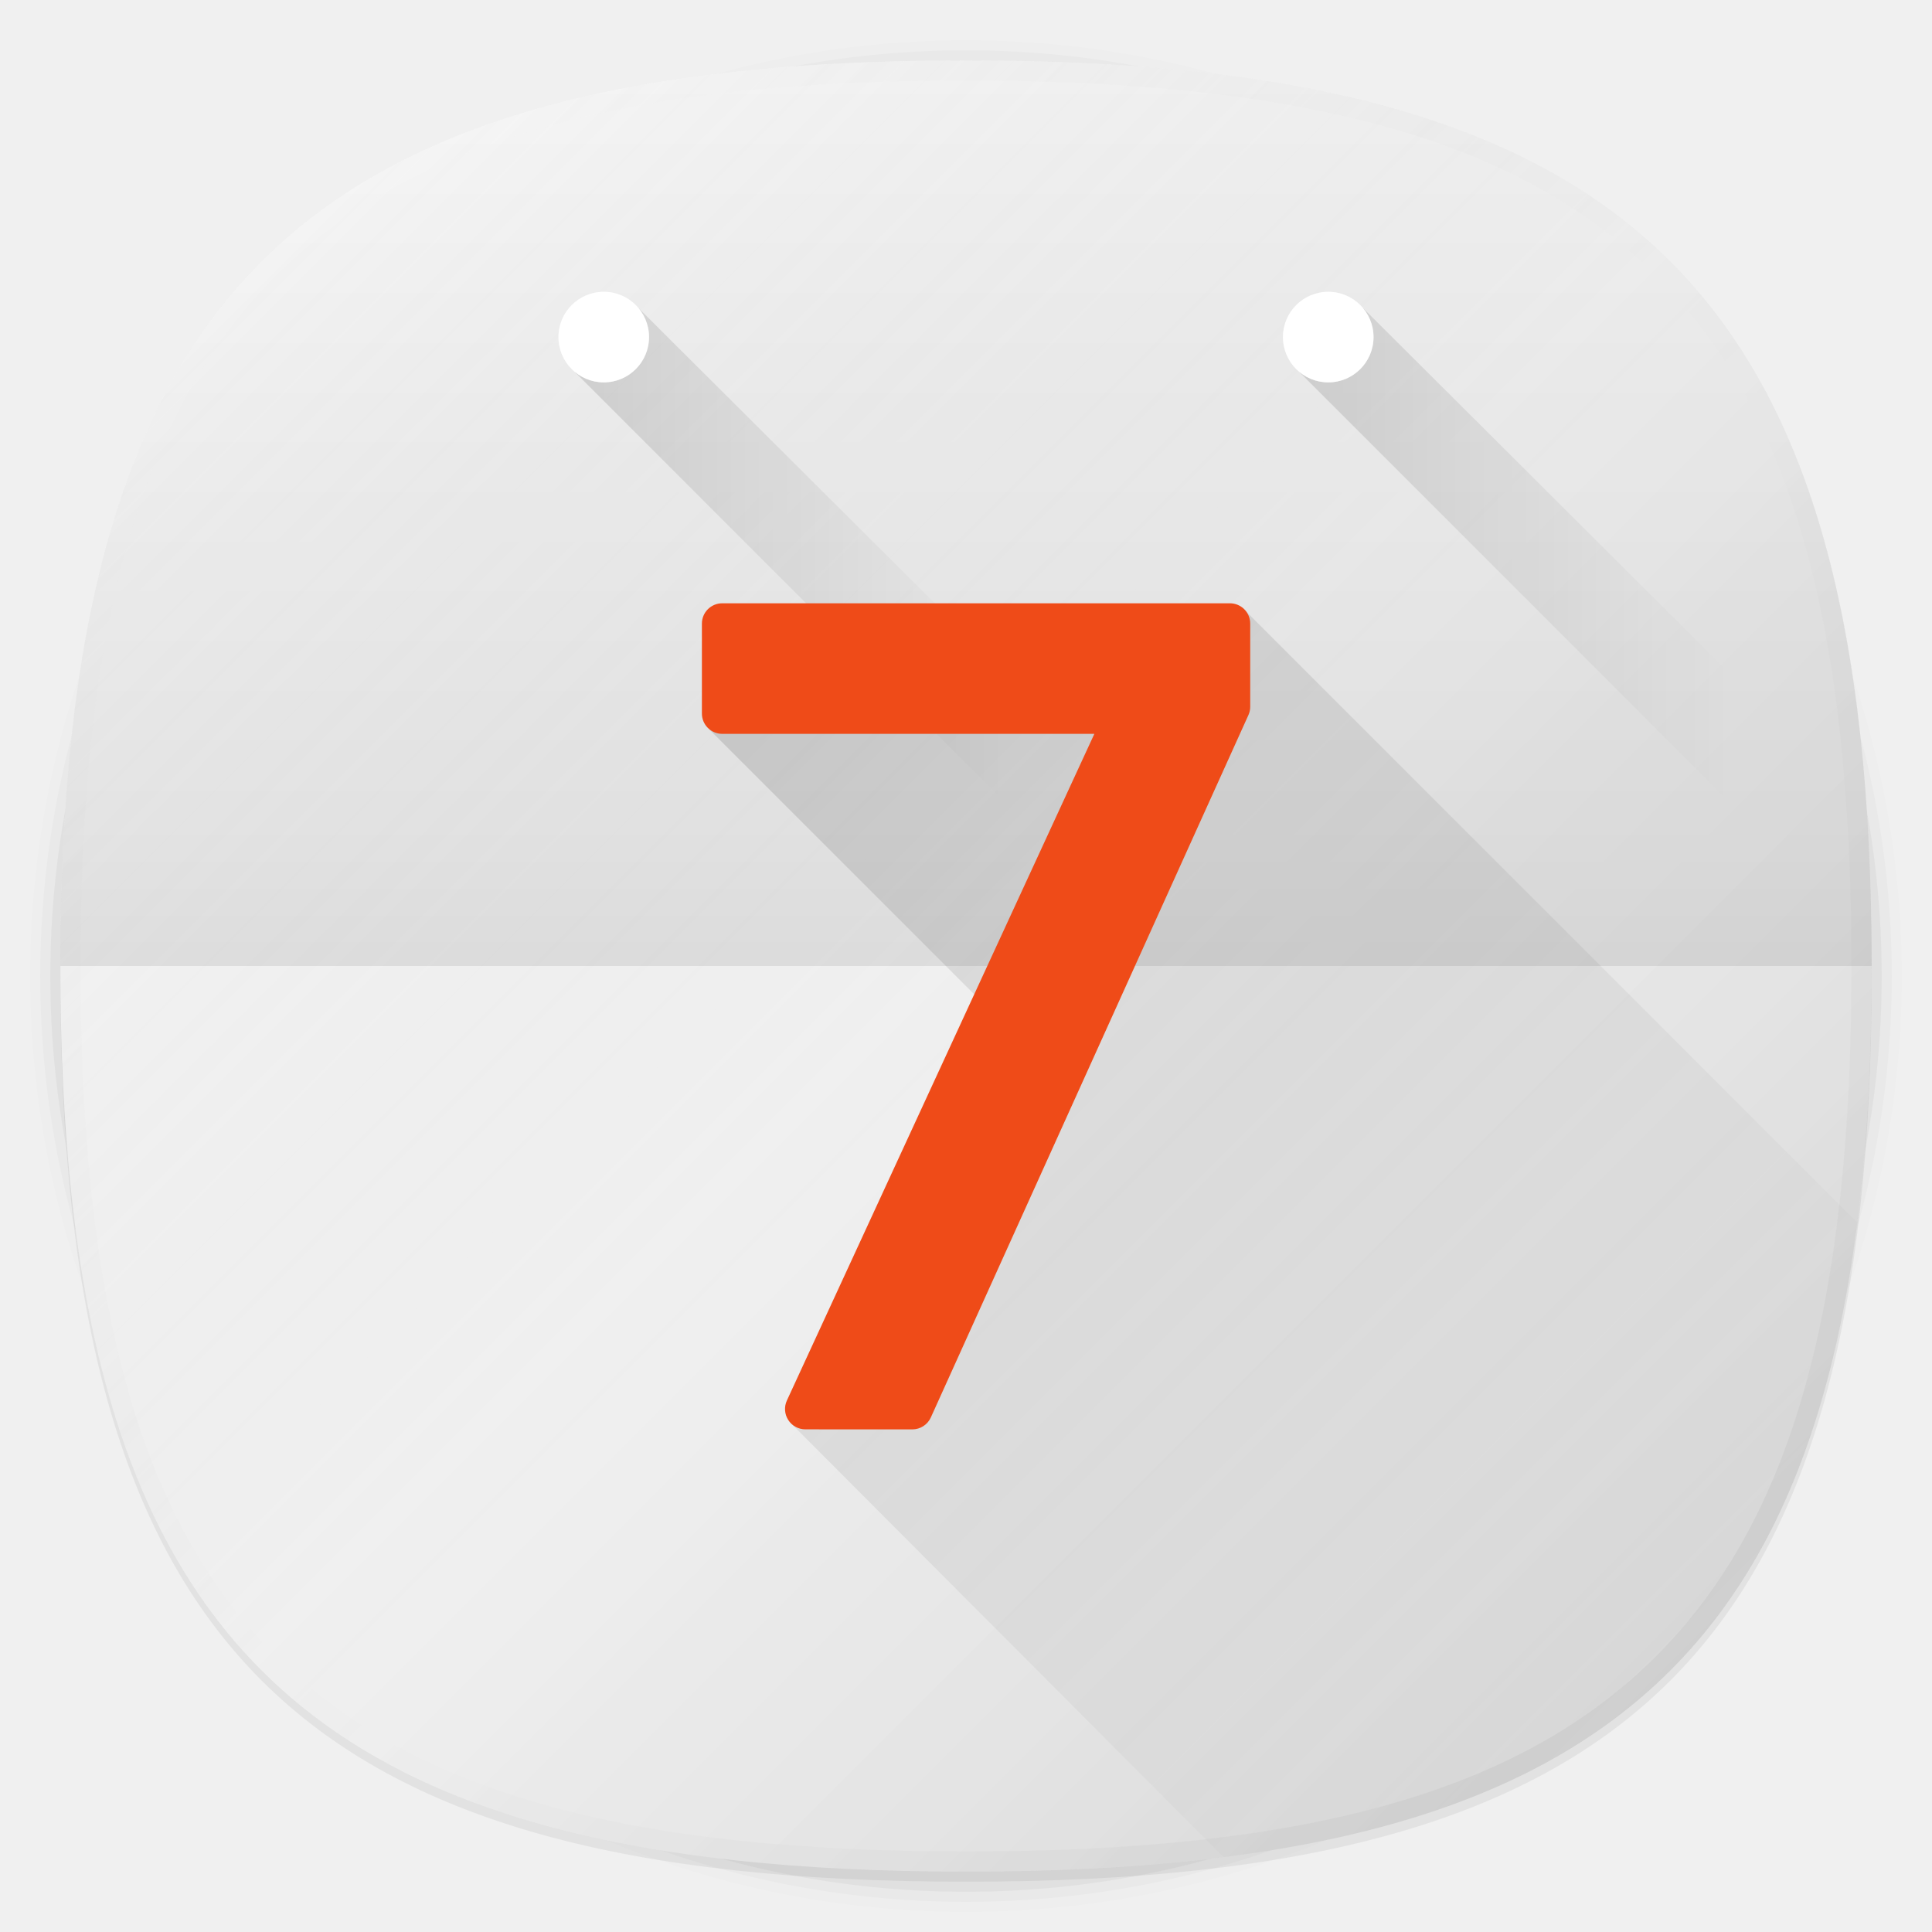
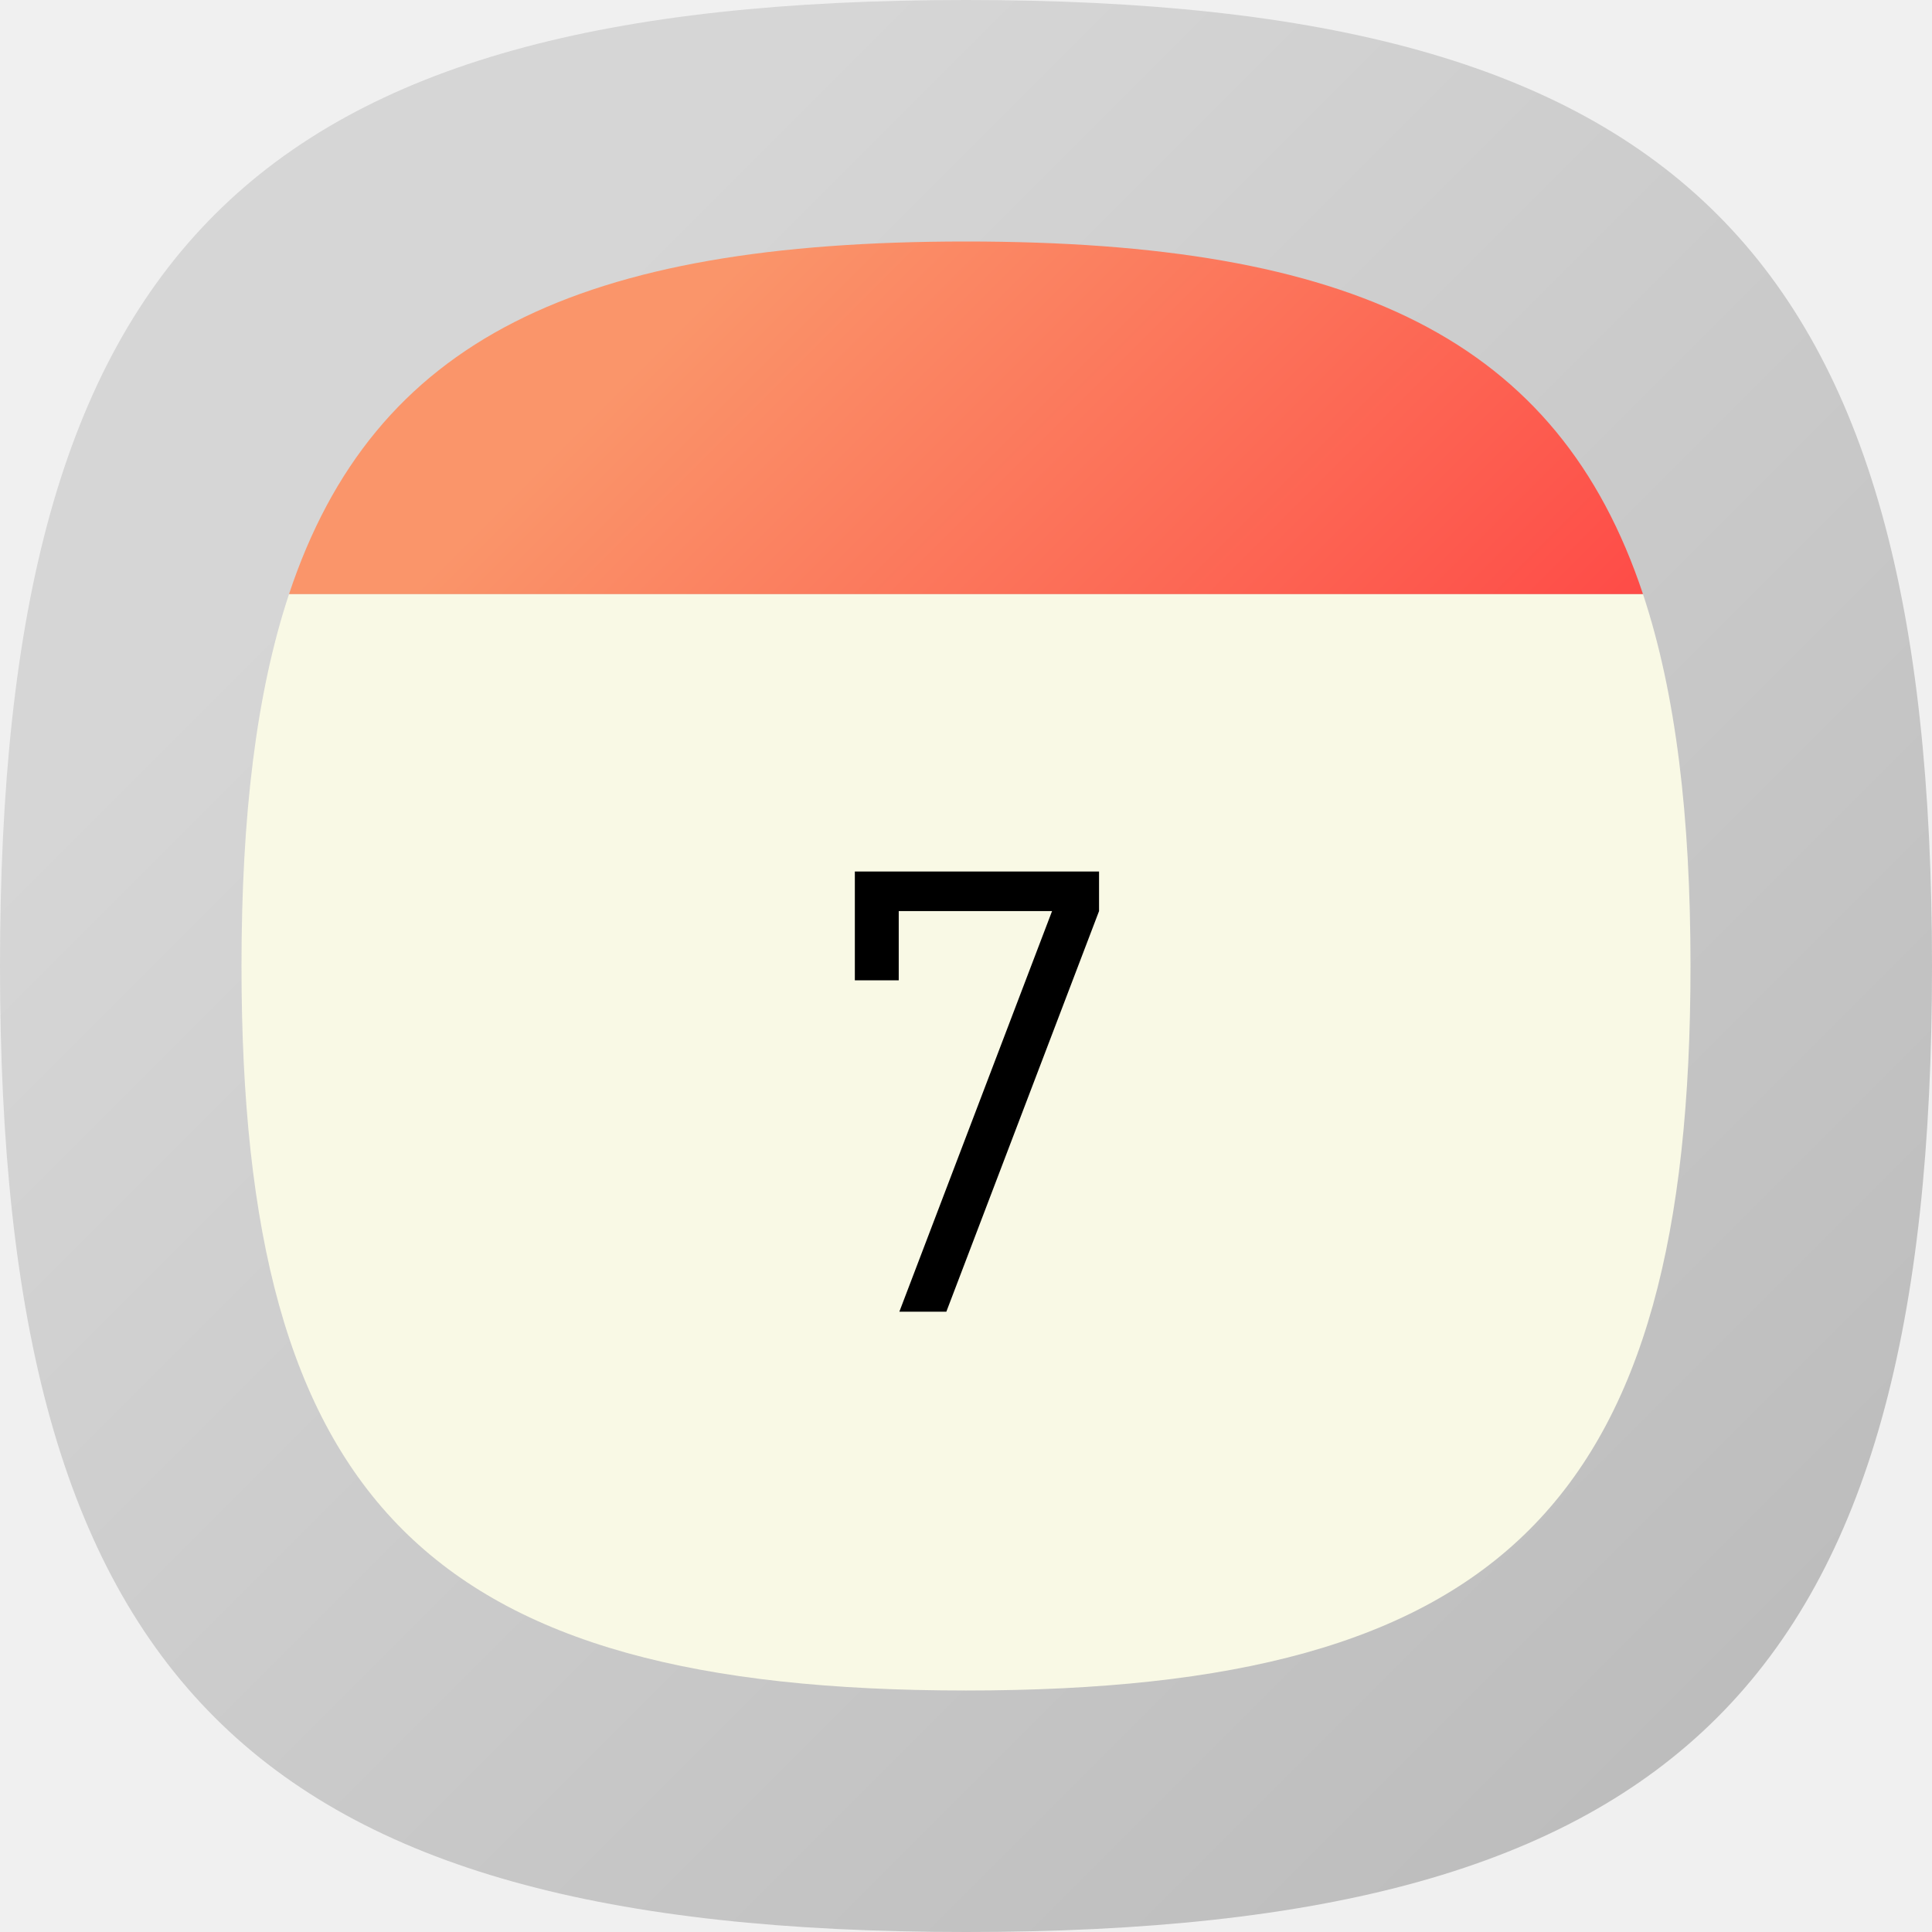
- <svg xmlns="http://www.w3.org/2000/svg" xmlns:xlink="http://www.w3.org/1999/xlink" width="192" height="192" viewBox="0 0 192 192">
-   <defs>
-     <style>.cls-1{fill:none;}.cls-2{opacity:0.01;}.cls-3{opacity:0.02;}.cls-4{opacity:0.04;}.cls-5{opacity:0.06;}.cls-6{fill:#f5f5f5;}.cls-7{fill:url(#未命名的渐变_6);}.cls-8{fill:url(#未命名的渐变_12);}.cls-9{fill:url(#未命名的渐变_27);}.cls-10{fill:url(#未命名的渐变_42);}.cls-11,.cls-12{fill:#fff;}.cls-12{opacity:0.4;}.cls-13{fill:url(#未命名的渐变_42-2);}.cls-14{fill:url(#未命名的渐变_26);}.cls-15{fill:#ef4b18;}</style>
-     <linearGradient id="未命名的渐变_6" x1="166.005" y1="166.003" x2="25.997" y2="25.995" gradientUnits="userSpaceOnUse">
-       <stop offset="0" stop-opacity="0.12" />
-       <stop offset="0.5" stop-color="gray" stop-opacity="0.05" />
-       <stop offset="1" stop-color="#fff" stop-opacity="0.15" />
+ <svg xmlns="http://www.w3.org/2000/svg" version="1.1" id="svg2" xml:space="preserve" width="133.333" height="133.333" viewBox="0 0 133.333 133.333">
+   <defs id="defs6">
+     <clipPath clipPathUnits="userSpaceOnUse" id="clipPath18">
+       <path d="M 50,100 C 12.956,100 0,87.039 0,50 v 0 C 0,12.961 12.956,0 50,0 v 0 c 37.045,0 50,12.961 50,50 v 0 c 0,37.044 -12.955,50 -50,50 z" id="path16" />
+     </clipPath>
+     <linearGradient x1="0" y1="0" x2="1" y2="0" gradientUnits="userSpaceOnUse" gradientTransform="matrix(77.78125,-77.78125,-77.78125,-77.78125,11.1099,88.89114)" spreadMethod="pad" id="linearGradient32">
+       <stop style="stop-opacity:1;stop-color:#d6d6d6" offset="0" id="stop24" />
+       <stop style="stop-opacity:1;stop-color:#d6d6d6" offset="0.141" id="stop26" />
+       <stop style="stop-opacity:1;stop-color:#bdbdbd" offset="1" id="stop28" />
+       <stop style="stop-opacity:1;stop-color:#bdbdbd" offset="1" id="stop30" />
    </linearGradient>
-     <linearGradient id="未命名的渐变_12" x1="166.005" y1="166.003" x2="25.997" y2="25.995" gradientUnits="userSpaceOnUse">
-       <stop offset="0" stop-opacity="0.04" />
-       <stop offset="0.5" stop-color="gray" stop-opacity="0" />
-       <stop offset="1" stop-color="#fff" stop-opacity="0.1" />
+     <clipPath clipPathUnits="userSpaceOnUse" id="clipPath42">
+       <path d="M 20.864,20.802 41.388,0.276 C 44.106,0.096 46.965,0 50,0 v 0 c 37.045,0 50,12.961 50,50 v 0 c 0,3.025 -0.096,5.874 -0.275,8.583 v 0 l -20.539,20.54 z" id="path40" />
+     </clipPath>
+     <clipPath clipPathUnits="userSpaceOnUse" id="clipPath50">
+       <path d="M -32768,32767 H 32767 V -32768 H -32768 Z" id="path48" />
+     </clipPath>
+     <linearGradient x1="0" y1="0" x2="1" y2="0" gradientUnits="userSpaceOnUse" gradientTransform="matrix(38.85955,-38.85955,-38.85955,-38.85955,50.02443,49.9623)" spreadMethod="pad" id="linearGradient60">
+       <stop style="stop-opacity:0.08;stop-color:#ffffff" offset="0" id="stop52" />
+       <stop style="stop-opacity:0.08;stop-color:#ffffff" offset="0.104" id="stop54" />
+       <stop style="stop-opacity:0;stop-color:#ffffff" offset="0.737" id="stop56" />
+       <stop style="stop-opacity:0;stop-color:#ffffff" offset="1" id="stop58" />
    </linearGradient>
-     <linearGradient id="未命名的渐变_27" x1="96" y1="96" x2="96" y2="6" gradientUnits="userSpaceOnUse">
-       <stop offset="0" stop-opacity="0.08" />
-       <stop offset="0.15" stop-opacity="0.06" />
-       <stop offset="0.99" stop-opacity="0" />
+     <mask maskUnits="userSpaceOnUse" x="0" y="0" width="1" height="1" id="mask62">
+       <g id="g72">
+         <g clip-path="url(#clipPath50)" id="g70">
+           <g id="g68">
+             <g id="g66">
+               <path d="M -32768,32767 H 32767 V -32768 H -32768 Z" style="fill:url(#linearGradient60);stroke:none" id="path64" />
+             </g>
+           </g>
+         </g>
+       </g>
+     </mask>
+     <linearGradient x1="0" y1="0" x2="1" y2="0" gradientUnits="userSpaceOnUse" gradientTransform="matrix(38.85955,-38.85955,-38.85955,-38.85955,50.02443,49.9623)" spreadMethod="pad" id="linearGradient86">
+       <stop style="stop-opacity:1;stop-color:#000000" offset="0" id="stop78" />
+       <stop style="stop-opacity:1;stop-color:#000000" offset="0.104" id="stop80" />
+       <stop style="stop-opacity:1;stop-color:#000000" offset="0.737" id="stop82" />
+       <stop style="stop-opacity:1;stop-color:#000000" offset="1" id="stop84" />
    </linearGradient>
-     <linearGradient id="未命名的渐变_42" x1="57.14" y1="-40.685" x2="110.56" y2="-40.685" gradientTransform="translate(0 98)" gradientUnits="userSpaceOnUse">
-       <stop offset="0" stop-opacity="0.12" />
-       <stop offset="0.8" stop-opacity="0" />
+     <clipPath clipPathUnits="userSpaceOnUse" id="clipPath96">
+       <path d="M 0,100 H 100 V 0 H 0 Z" id="path94" />
+     </clipPath>
+     <clipPath clipPathUnits="userSpaceOnUse" id="clipPath108">
+       <path d="M 14.96,69.25 H 85.04 C 80.651,82.46 70.01,87.5 50,87.5 v 0 C 29.99,87.5 19.35,82.46 14.96,69.25" id="path106" />
+     </clipPath>
+     <linearGradient x1="0" y1="0" x2="1" y2="0" gradientUnits="userSpaceOnUse" gradientTransform="matrix(37.06317,-37.06317,-37.06317,-37.06317,31.46841,89.80478)" spreadMethod="pad" id="linearGradient122">
+       <stop style="stop-opacity:1;stop-color:#fa956a" offset="0" id="stop114" />
+       <stop style="stop-opacity:1;stop-color:#fa956a" offset="0.141" id="stop116" />
+       <stop style="stop-opacity:1;stop-color:#fe4b47" offset="1" id="stop118" />
+       <stop style="stop-opacity:1;stop-color:#fe4b47" offset="1" id="stop120" />
    </linearGradient>
-     <linearGradient id="未命名的渐变_42-2" x1="129.14" y1="-40.685" x2="182.56" y2="-40.685" xlink:href="#未命名的渐变_42" />
-     <linearGradient id="未命名的渐变_26" x1="166.03" y1="165.977" x2="71.527" y2="71.473" gradientUnits="userSpaceOnUse">
-       <stop offset="0" stop-opacity="0" />
-       <stop offset="1" stop-opacity="0.12" />
+     <clipPath clipPathUnits="userSpaceOnUse" id="clipPath136">
+       <path d="M 0,100 H 100 V 0 H 0 Z" id="path134" />
+     </clipPath>
+     <clipPath clipPathUnits="userSpaceOnUse" id="clipPath148">
+       <path d="M 46.518,52.843 44.247,49.259 51.035,42.471 46.551,32.107 64.856,13.802 c 9.544,1.995 15.627,6.412 19.055,14.064 v 0 L 56.886,54.89 Z" id="path146" />
+     </clipPath>
+     <clipPath clipPathUnits="userSpaceOnUse" id="clipPath156">
+       <path d="M -32768,32767 H 32767 V -32768 H -32768 Z" id="path154" />
+     </clipPath>
+     <linearGradient x1="0" y1="0" x2="1" y2="0" gradientUnits="userSpaceOnUse" gradientTransform="matrix(32.32055,-32.32055,-32.32055,-32.32055,44.4469,50.77063)" spreadMethod="pad" id="linearGradient162">
+       <stop style="stop-opacity:0.08;stop-color:#ffffff" offset="0" id="stop158" />
+       <stop style="stop-opacity:0;stop-color:#ffffff" offset="1" id="stop160" />
+     </linearGradient>
+     <mask maskUnits="userSpaceOnUse" x="0" y="0" width="1" height="1" id="mask164">
+       <g id="g174">
+         <g clip-path="url(#clipPath156)" id="g172">
+           <g id="g170">
+             <g id="g168">
+               <path d="M -32768,32767 H 32767 V -32768 H -32768 Z" style="fill:url(#linearGradient162);stroke:none" id="path166" />
+             </g>
+           </g>
+         </g>
+       </g>
+     </mask>
+     <linearGradient x1="0" y1="0" x2="1" y2="0" gradientUnits="userSpaceOnUse" gradientTransform="matrix(32.32055,-32.32055,-32.32055,-32.32055,44.4469,50.77063)" spreadMethod="pad" id="linearGradient184">
+       <stop style="stop-opacity:1;stop-color:#231815" offset="0" id="stop180" />
+       <stop style="stop-opacity:1;stop-color:#231815" offset="1" id="stop182" />
    </linearGradient>
  </defs>
-   <g id="图层_2" data-name="图层 2">
-     <g id="图层_1-2" data-name="图层 1">
-       <rect class="cls-1" width="192" height="192" />
-       <circle class="cls-2" cx="96" cy="97" r="93" />
-       <circle class="cls-3" cx="96" cy="97" r="92" />
-       <circle class="cls-4" cx="96" cy="97" r="91" />
-       <path class="cls-5" d="M186,97c0,66.672-23.317,90-90,90S6,163.674,6,97,29.321,7,96,7,186,30.323,186,97Z" />
-       <path class="cls-6" d="M186,96c0,66.672-23.317,90-90,90S6,162.674,6,96,29.321,6,96,6,186,29.323,186,96Z" />
-       <path class="cls-7" d="M186,96c0,66.672-23.317,90-90,90S6,162.674,6,96,29.321,6,96,6,186,29.323,186,96Z" />
-       <path class="cls-8" d="M96,6C29.321,6,6,29.323,6,96s23.321,90,90,90,90-23.328,90-90S162.683,6,96,6Zm68.592,158.588C151.168,178.013,130.014,184,96,184s-55.166-5.986-68.59-19.411S8,130.011,8,96s5.986-55.166,19.41-68.589S61.988,8,96,8s55.168,5.986,68.592,19.411S184,61.987,184,96,178.014,151.164,164.592,164.588Z" />
-       <path class="cls-9" d="M96,6C29.321,6,6,29.323,6,96H186C186,29.323,162.683,6,96,6Z" />
-       <polygon class="cls-10" points="63.48 30.64 57.14 36.98 104.14 83.99 110.56 77.56 63.48 30.64" />
-       <circle class="cls-11" cx="60" cy="33.5" r="4.5" />
-       <circle class="cls-12" cx="60" cy="33.5" r="4.5" />
-       <polygon class="cls-13" points="135.48 30.64 129.14 36.98 176.14 83.99 182.56 77.56 135.48 30.64" />
-       <circle class="cls-11" cx="132" cy="33.5" r="4.5" />
-       <circle class="cls-12" cx="132" cy="33.5" r="4.5" />
-       <g id="_0X" data-name="0X">
-         <g id="_7" data-name="7">
-           <path class="cls-14" d="M121.6,184.562c39.5-5,58-23.537,62.977-63.06L123.429,60.357,70.5,72.5,98,100,78.547,141.39Z" />
-           <path id="_7-2" data-name="7" class="cls-15" d="M80.032,142.046A2.02,2.02,0,0,1,78.2,139.18l30.556-66.25H71.774a2.02,2.02,0,0,1-2.02-2.02V61.974a2.02,2.02,0,0,1,2.02-2.02h50.452a2.02,2.02,0,0,1,2.02,2.02v8.257a2.01,2.01,0,0,1-.18.833l-31.56,69.8a2.021,2.021,0,0,1-1.841,1.187Z" />
+   <g id="g10" transform="matrix(1.333333,0,0,-1.333333,0,133.3333)">
+     <g id="g12">
+       <g id="g14" clip-path="url(#clipPath18)">
+         <g id="g20">
+           <g id="g22">
+             <path d="M 50,100 C 12.956,100 0,87.039 0,50 v 0 C 0,12.961 12.956,0 50,0 v 0 c 37.045,0 50,12.961 50,50 v 0 c 0,37.044 -12.955,50 -50,50 z" style="fill:url(#linearGradient32);stroke:none" id="path34" />
+           </g>
+         </g>
+       </g>
+     </g>
+     <g id="g36">
+       <g id="g38" clip-path="url(#clipPath42)">
+         <g id="g44">
+           <g id="g46" />
+           <g id="g74" mask="url(#mask62)">
+             <g id="g76">
+               <path d="M 20.864,20.802 41.388,0.276 C 44.106,0.096 46.965,0 50,0 v 0 c 37.045,0 50,12.961 50,50 v 0 c 0,3.025 -0.096,5.874 -0.275,8.583 v 0 l -20.539,20.54 z" style="fill:url(#linearGradient86);stroke:none" id="path88" />
+             </g>
+           </g>
+         </g>
+       </g>
+     </g>
+     <g id="g90">
+       <g id="g92" clip-path="url(#clipPath96)">
+         <g id="g98" transform="translate(87.5,50)">
+           <path d="m 0,0 c 0,-27.78 -9.72,-37.5 -37.5,-37.5 -27.78,0 -37.5,9.72 -37.5,37.5 0,7.77 0.76,14.12 2.46,19.25 H -2.46 C -0.76,14.12 0,7.77 0,0" style="fill:#f9f9e5;fill-opacity:1;fill-rule:nonzero;stroke:none" id="path100" />
+         </g>
+       </g>
+     </g>
+     <g id="g102">
+       <g id="g104" clip-path="url(#clipPath108)">
+         <g id="g110">
+           <g id="g112">
+             <path d="M 14.96,69.25 H 85.04 C 80.651,82.46 70.01,87.5 50,87.5 v 0 C 29.99,87.5 19.35,82.46 14.96,69.25" style="fill:url(#linearGradient122);stroke:none" id="path124" />
+           </g>
+         </g>
+       </g>
+     </g>
+     <g id="g130">
+       <g id="g132" clip-path="url(#clipPath136)">
+         <g id="g138" transform="translate(48.9824,32.1074)">
+           <path d="m 0,0 h -2.432 l 7.904,20.735 h -7.936 v -3.584 h -2.272 v 5.632 h 12.64 v -2.048 z" style="fill:#000000;fill-opacity:1;fill-rule:nonzero;stroke:none" id="path140" />
+         </g>
+       </g>
+     </g>
+     <g id="g142">
+       <g id="g144" clip-path="url(#clipPath148)">
+         <g id="g150">
+           <g id="g152" />
+           <g id="g176" mask="url(#mask164)">
+             <g id="g178">
+               <path d="M 46.518,52.843 44.247,49.259 51.035,42.471 46.551,32.107 64.856,13.802 c 9.544,1.995 15.627,6.412 19.055,14.064 v 0 L 56.886,54.89 Z" style="fill:url(#linearGradient184);stroke:none" id="path186" />
+             </g>
+           </g>
        </g>
      </g>
    </g>
  </g>
</svg>
